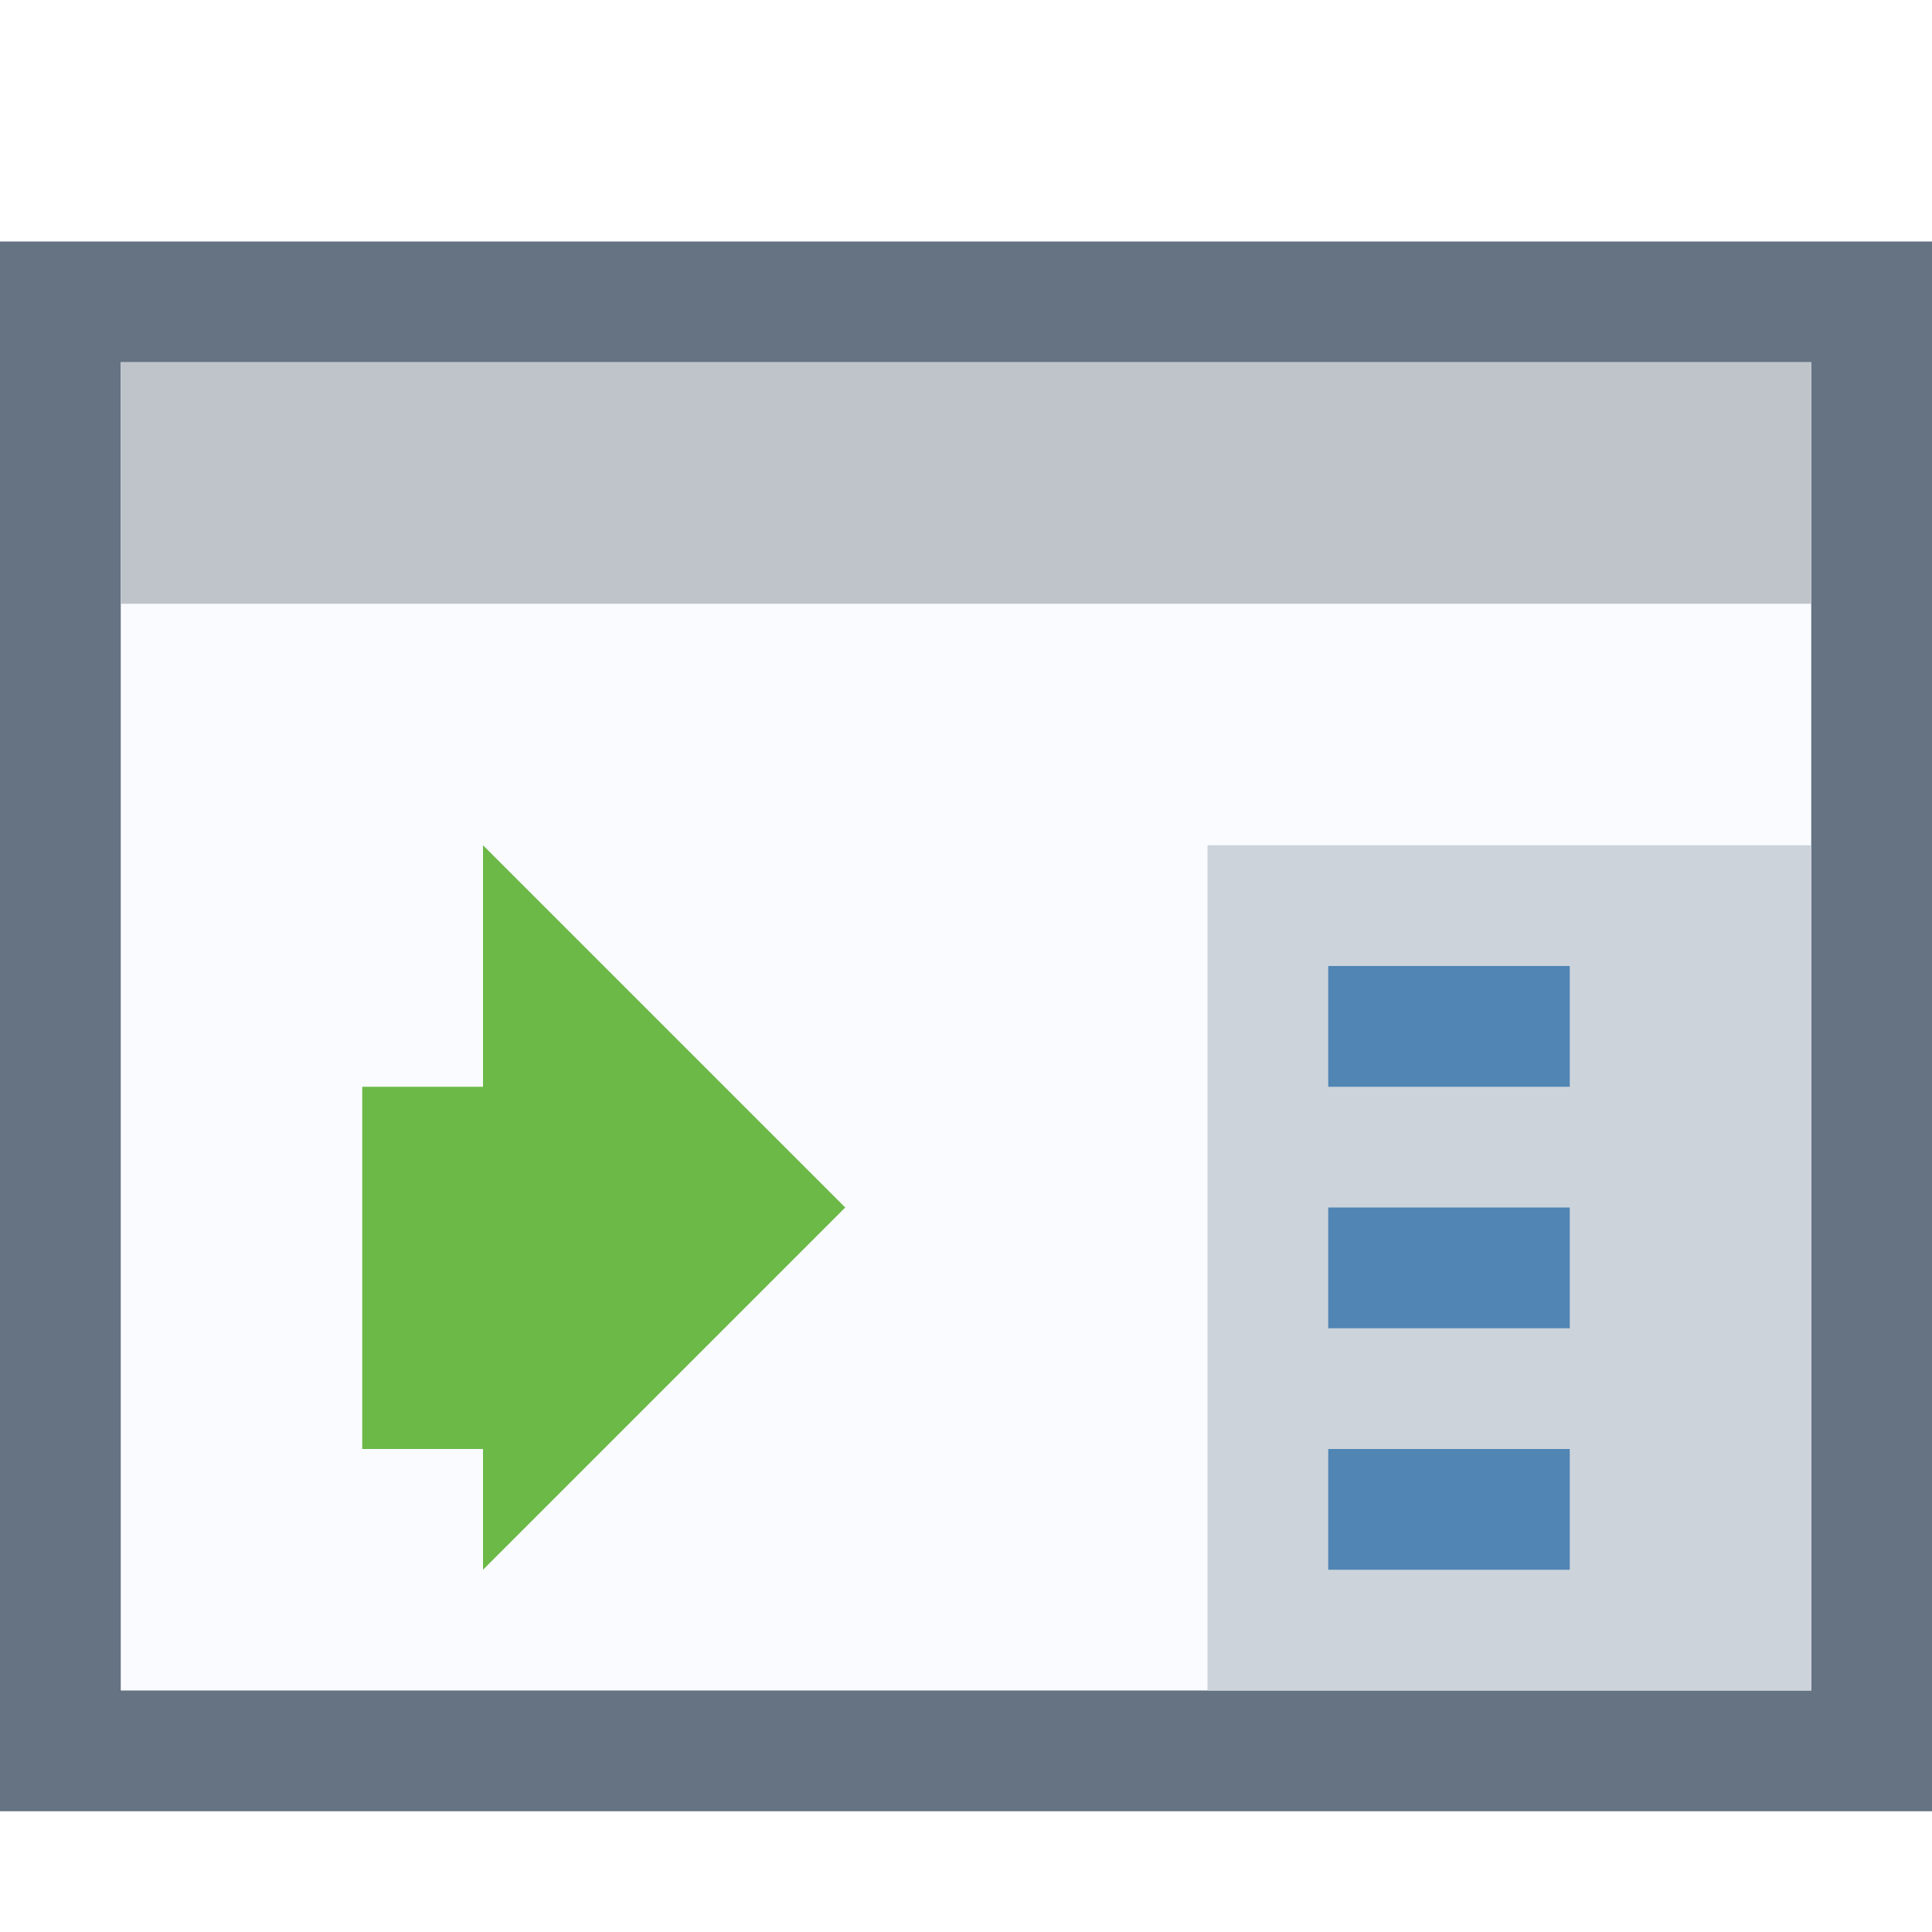
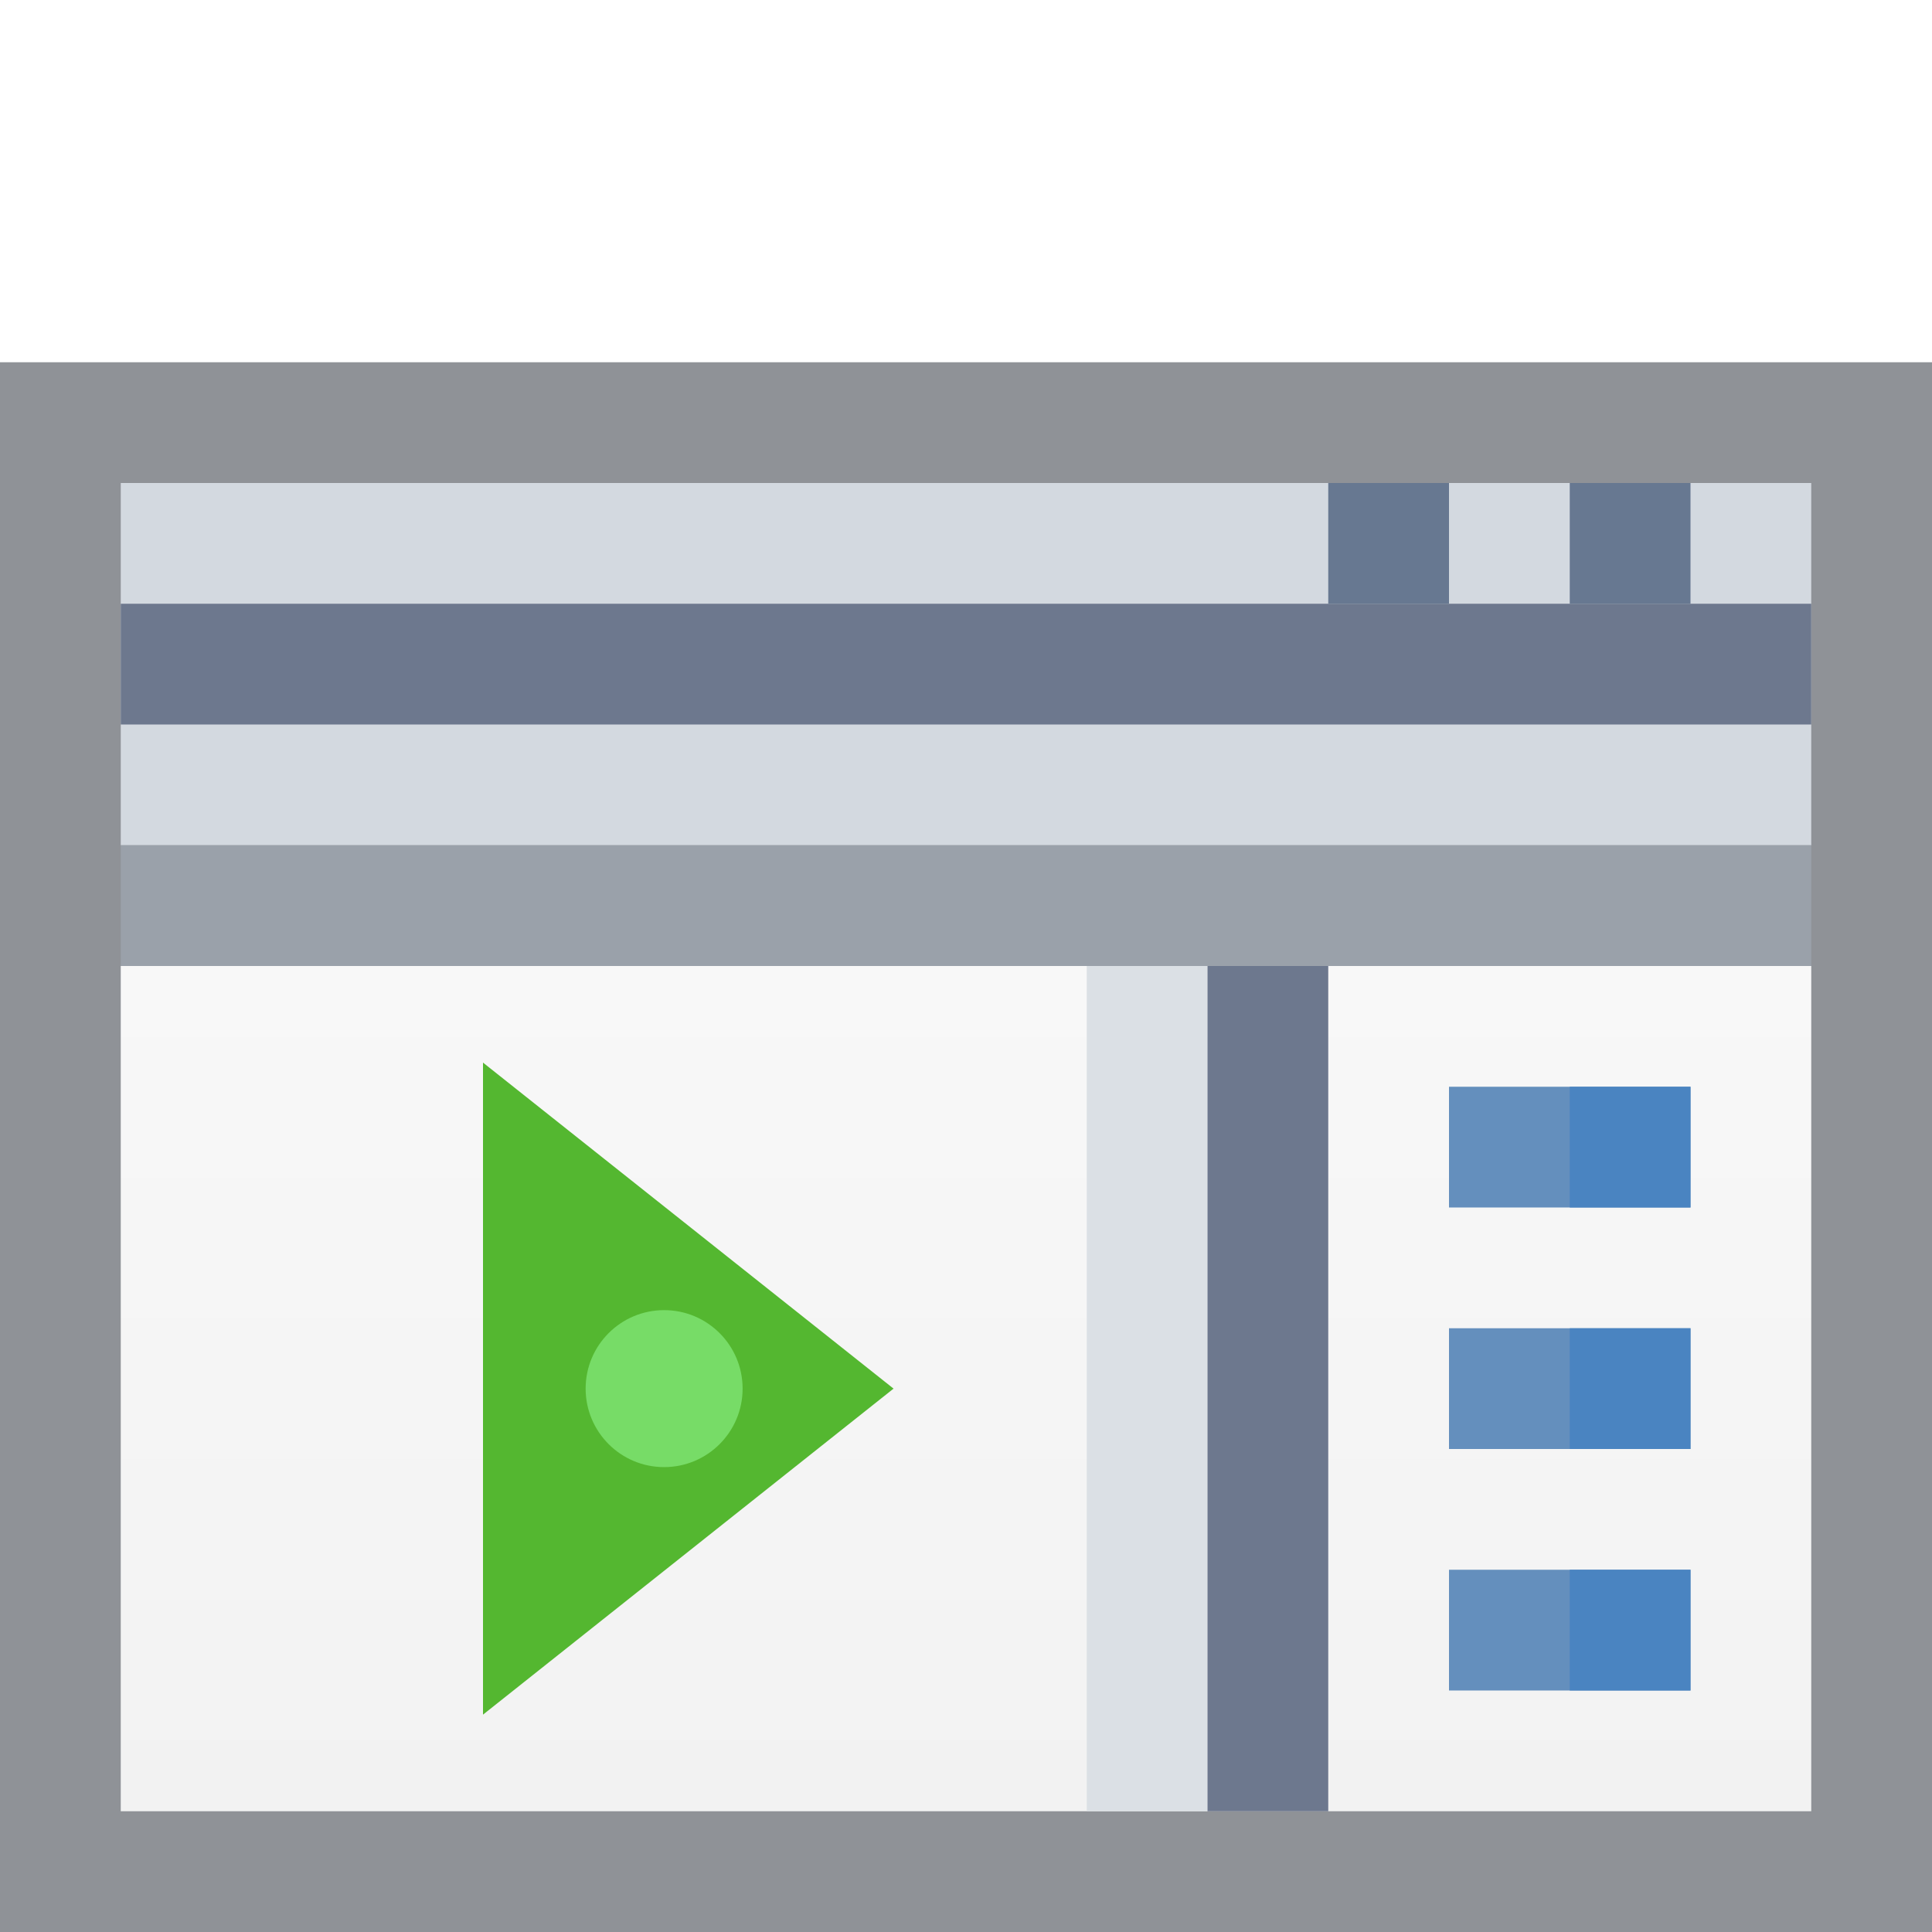
<svg xmlns="http://www.w3.org/2000/svg" width="16" height="16" viewBox="0 0 16 16">
-   <rect x=".5" y="2.5" width="15" height="12" fill="#f9fbff" stroke="#657383" />
-   <path fill="#bec4ca" d="M1 3h14v2H1z" />
-   <path fill="#ccd3da" d="M10 7h5v7h-5z" />
-   <path fill="#5085b4" d="M11 8h2v1h-2zm0 2h2v1h-2zm0 2h2v1h-2z" />
-   <path fill="#6cb948" d="M4 7l3 3-3 3v-1H3V9h1z" />
+   <defs>
+     <linearGradient id="paper" x2="0" y2="1">
+       <stop stop-color="#f8f8f8" />
+       <stop offset="1" stop-color="#f2f2f2" />
+     </linearGradient>
+   </defs>
+   <rect y="3" width="16" height="13" fill="#8f9297" />
+   <rect x="1" y="4" width="14" height="3" fill="#d3d9e0" />
+   <path d="M1 5.5h14" fill="none" stroke="#6d788e" />
+   <path d="M11.5 4v1m2-1v1" stroke="#677891" />
+   <path d="M1 7.5h14" stroke="#9aa1aa" />
+   <rect x="1" y="8" width="14" height="7" fill="url(#paper)" />
+   <path d="M9.5 8v7" stroke="#dbe0e5" />
+   <path d="M10.5 8v7" stroke="#6d788e" />
+   <path d="M12 9.5h2m-2 2h2m-2 2h2" stroke="#648fbd" />
+   <path d="M13 9.5h1m-1 2h1m-1 2h1" stroke="#4a84c1" />
+   <g transform="translate(15 0) scale(-1 1)">
+     <path d="M11 8.8v5.4l-3.4-2.7z" fill="#54b730" />
+     <circle cx="9.5" cy="11.5" r=".65" fill="#77dc67" />
+   </g>
</svg>
